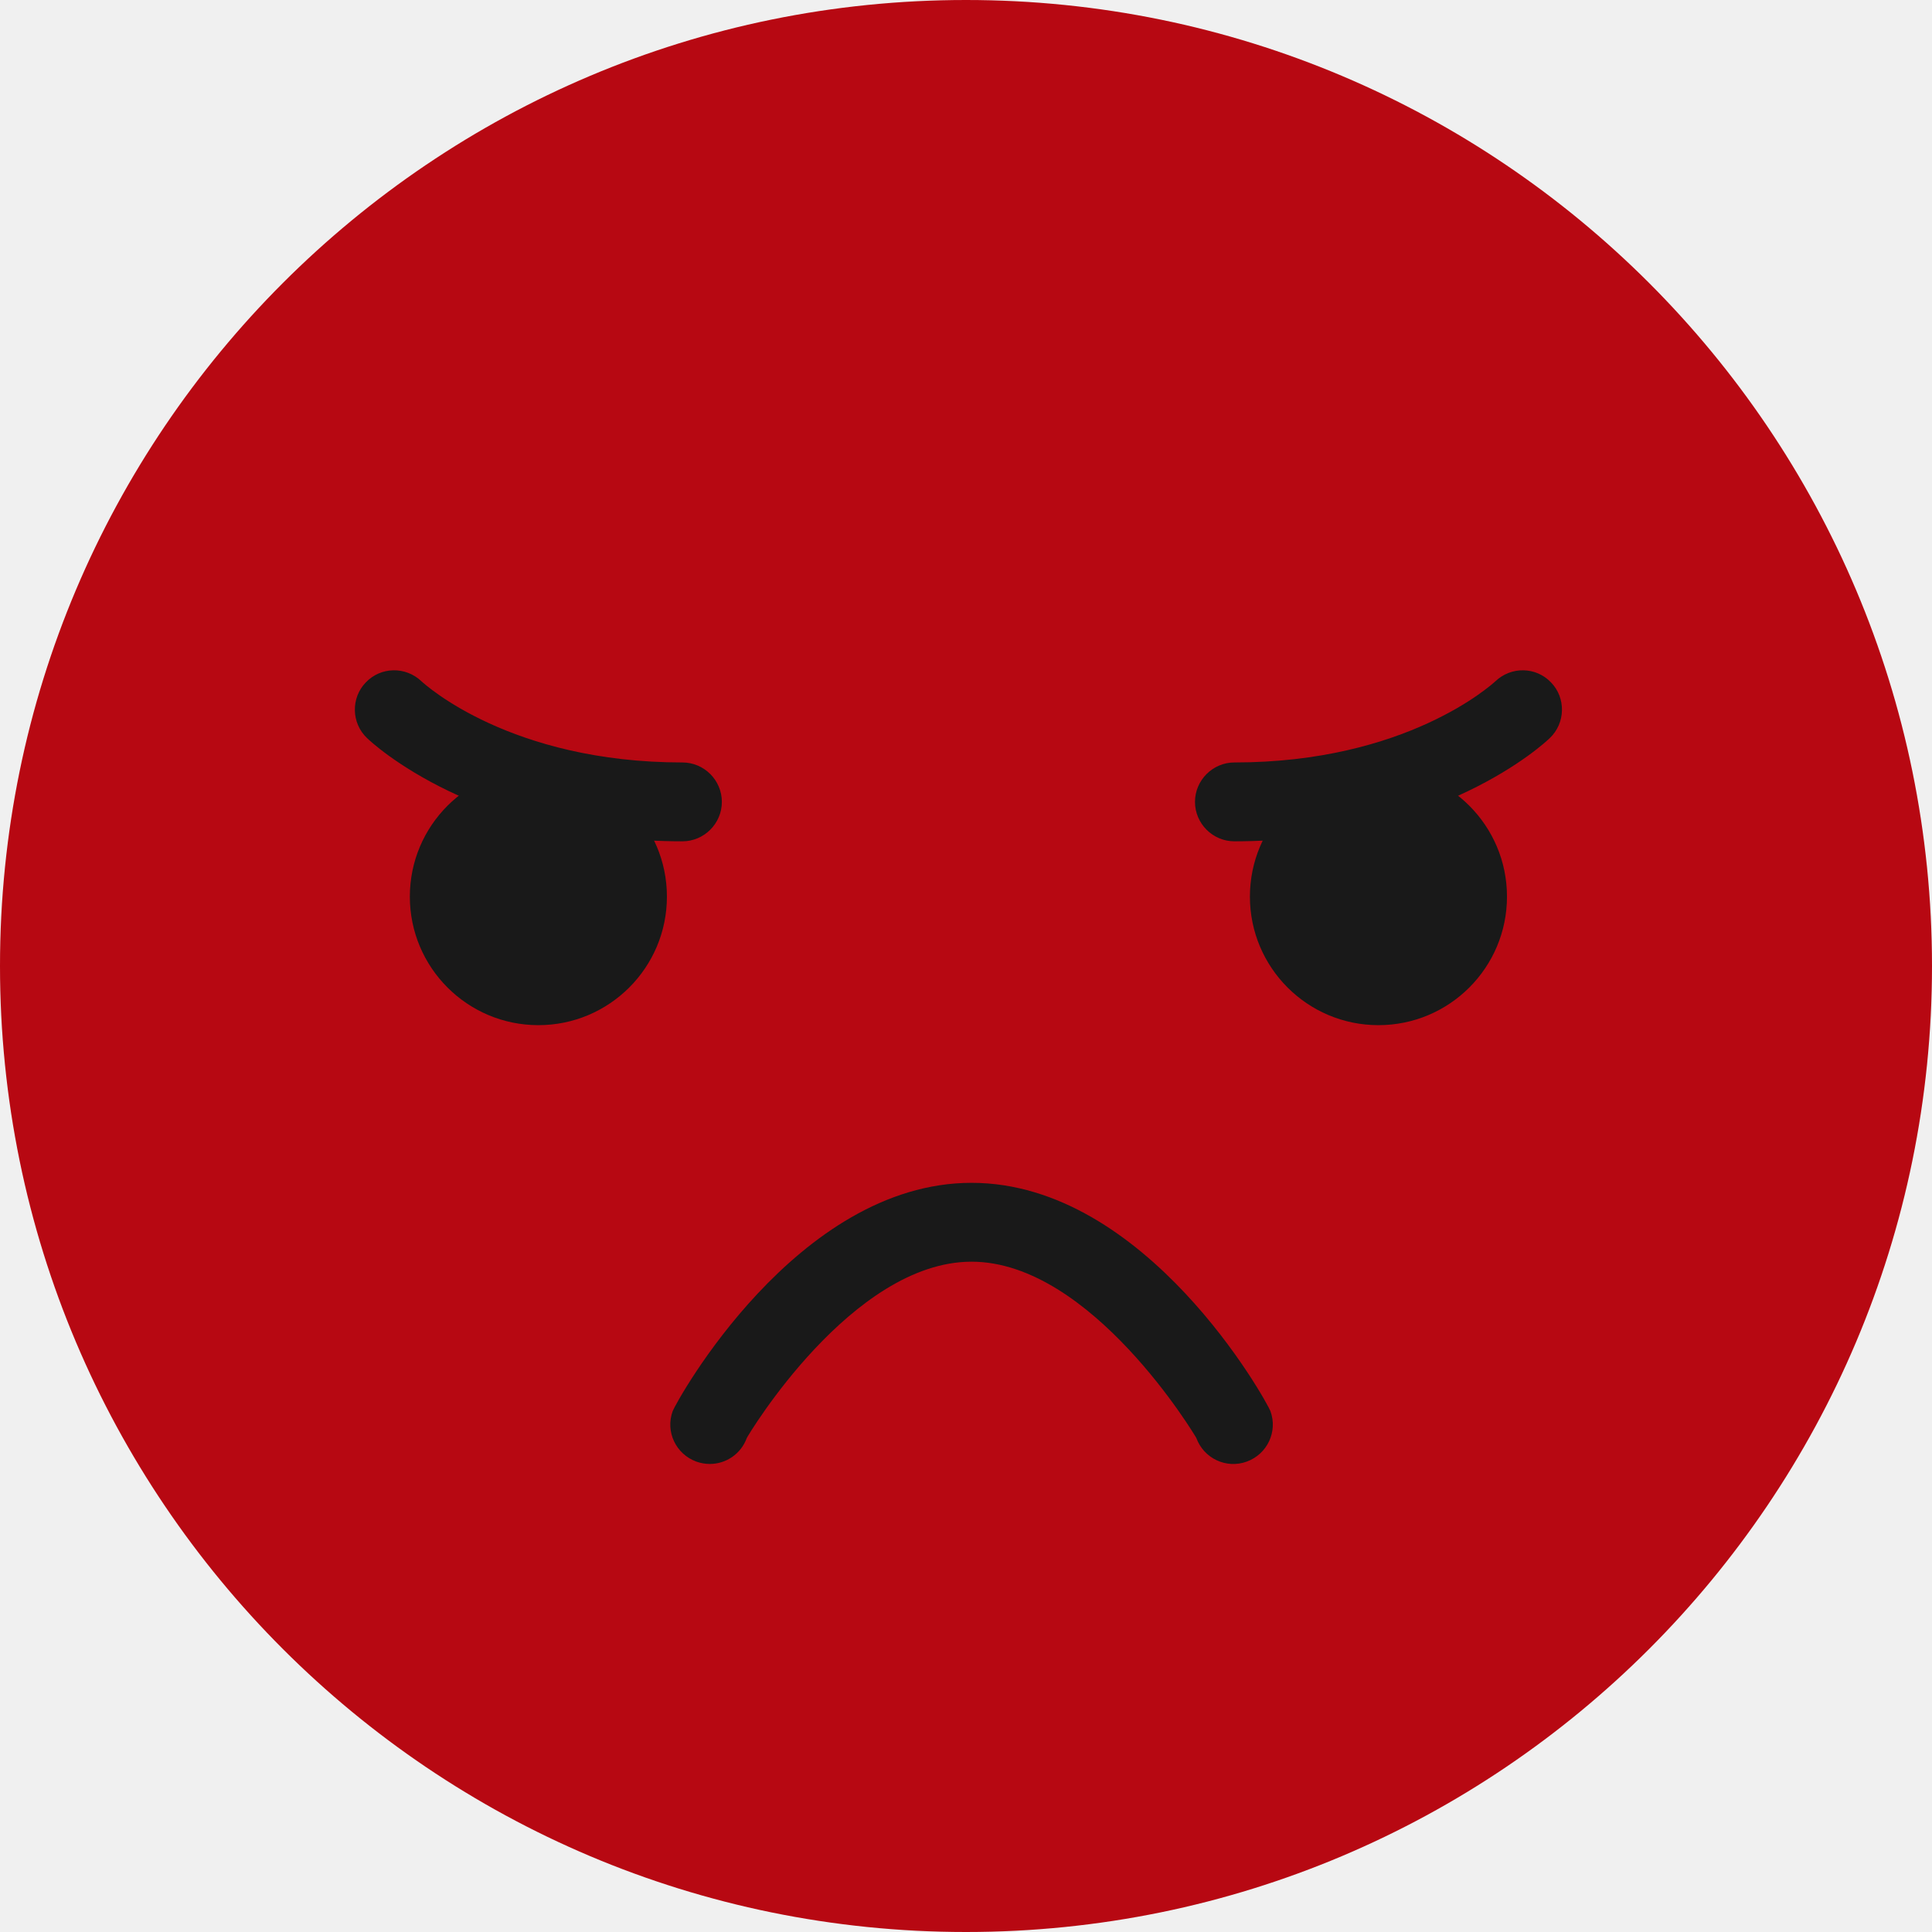
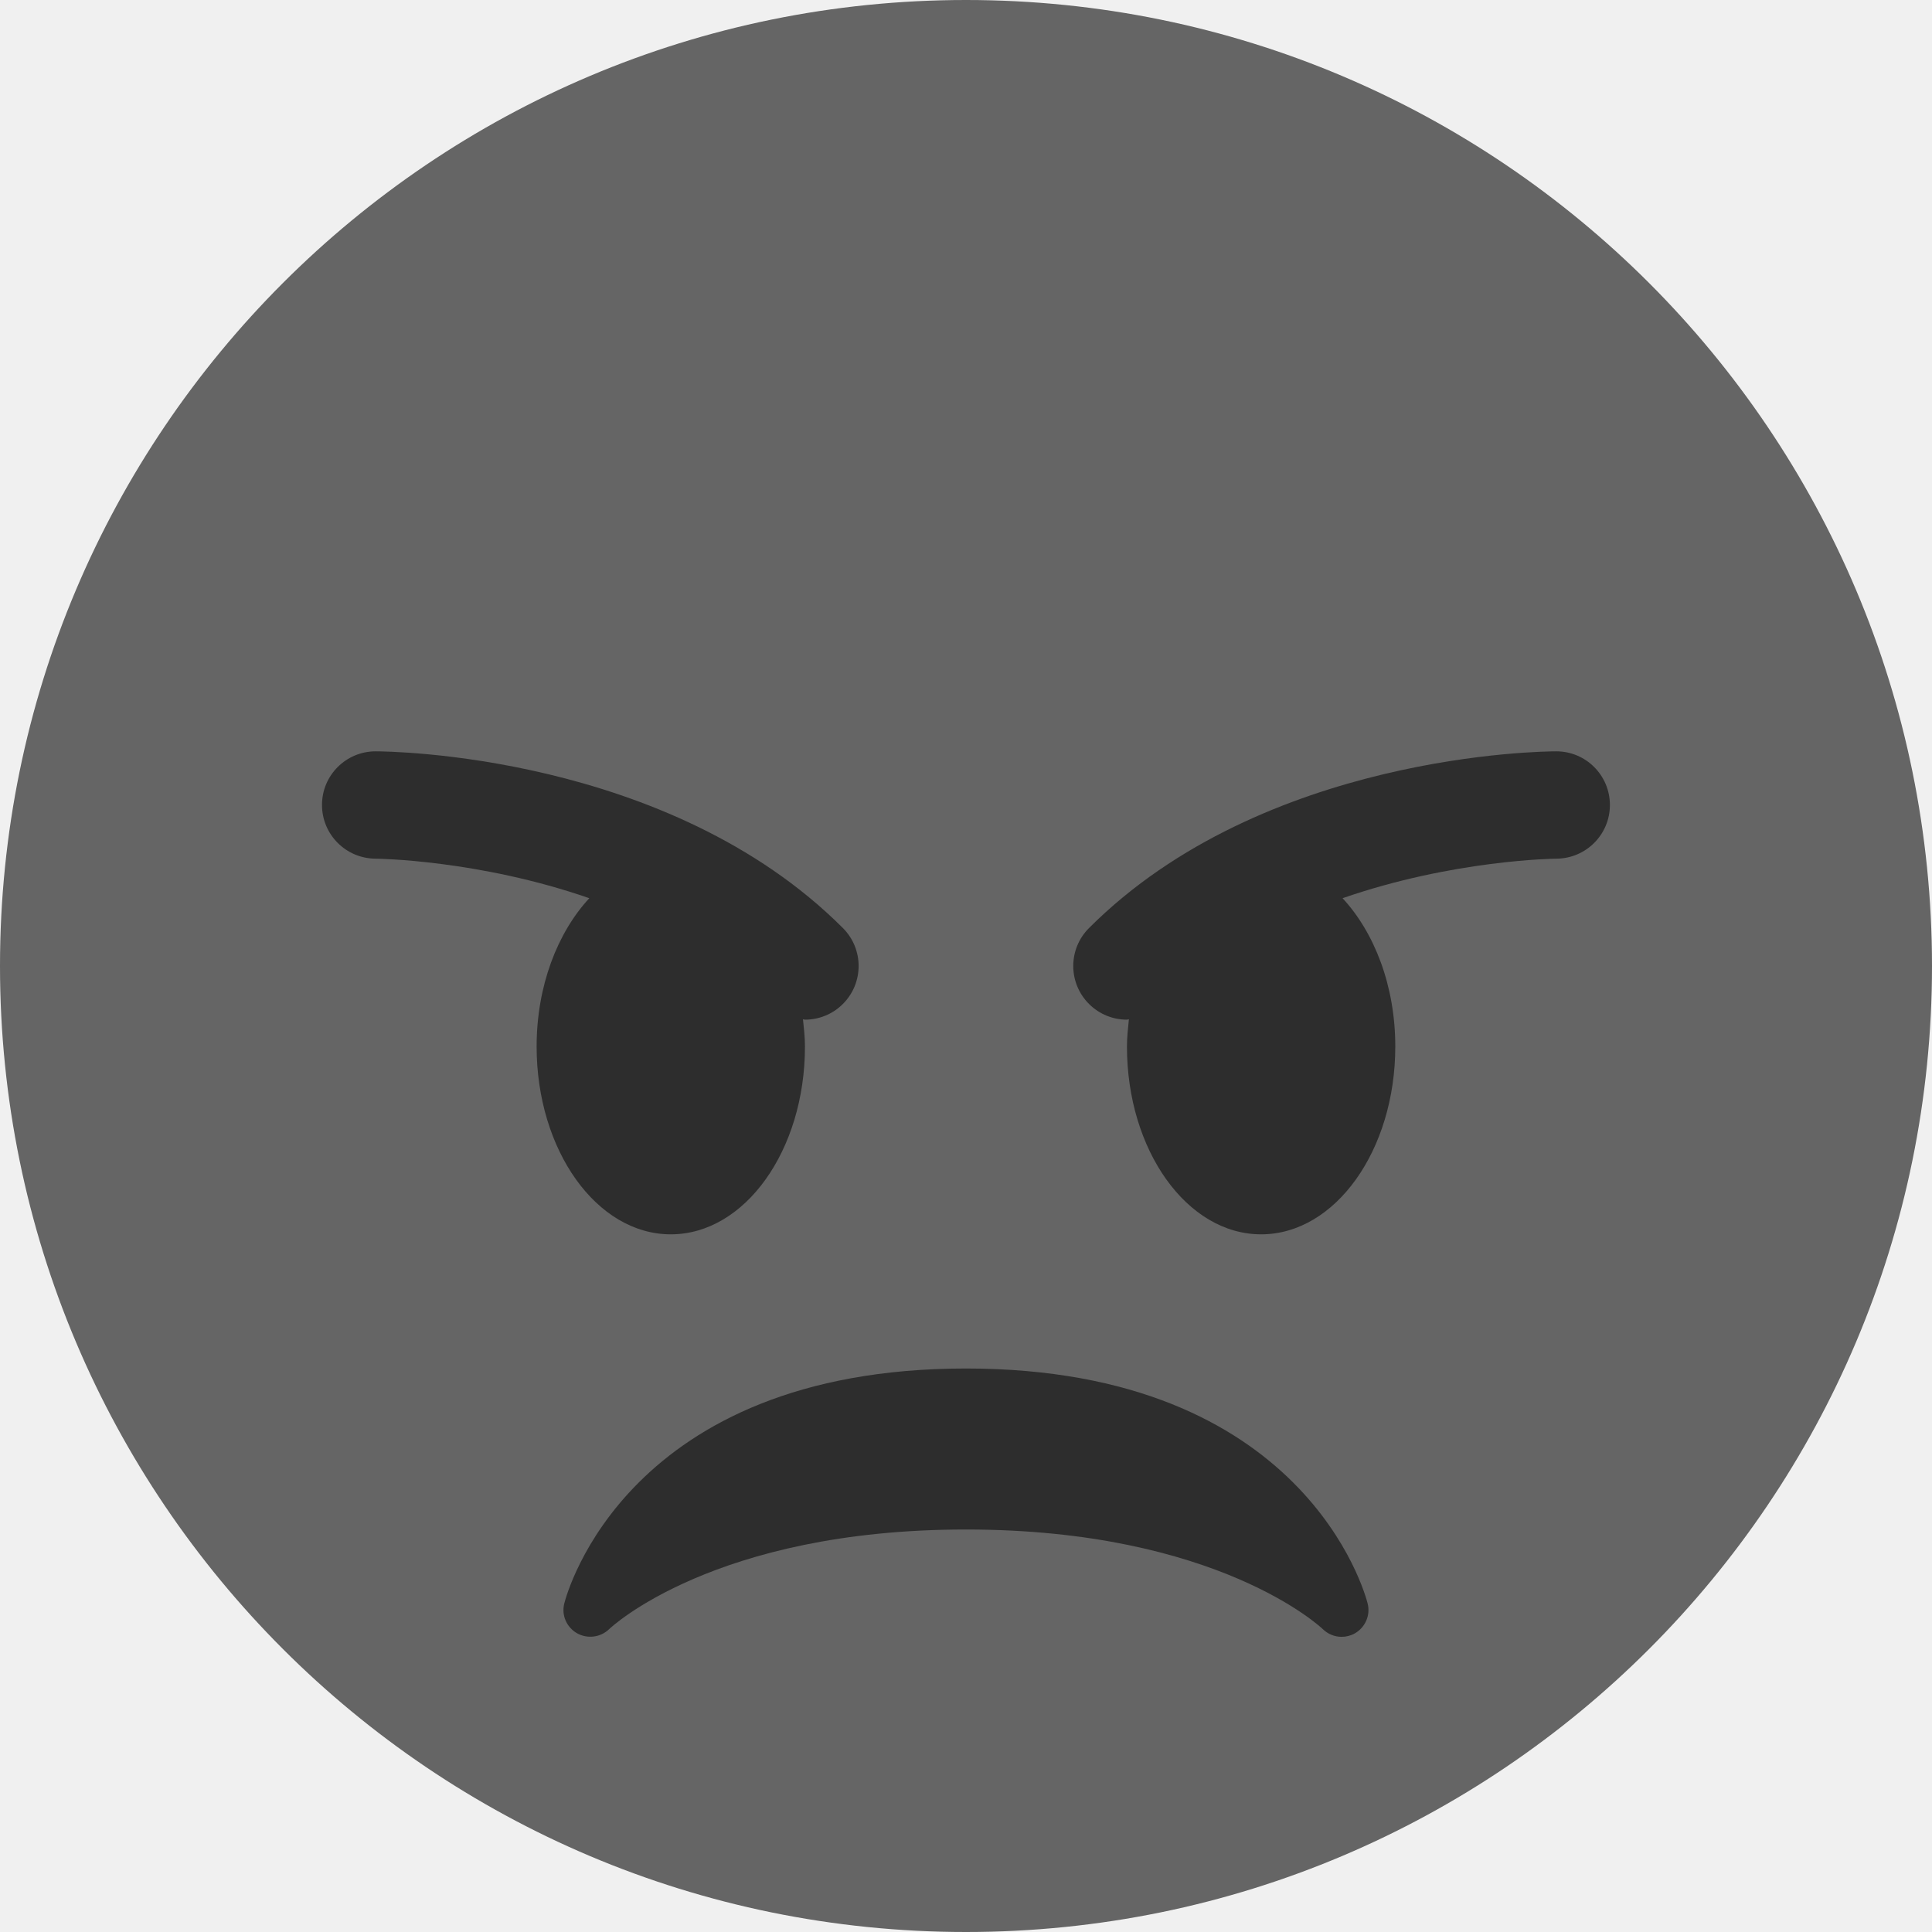
- <svg xmlns="http://www.w3.org/2000/svg" width="82" height="82" viewBox="0 0 82 82" fill="none">
-   <rect width="82" height="82" rx="41" fill="#B70812" />
-   <path d="M30.124 62.135C29.94 62.135 29.739 62.102 29.555 62.035C28.685 61.717 28.233 60.763 28.551 59.892C28.702 59.491 33.806 50.203 41.236 50.203C48.666 50.203 53.77 59.491 53.921 59.892C54.239 60.763 53.787 61.717 52.917 62.035C52.047 62.352 51.093 61.901 50.775 61.031C50.741 60.964 46.323 53.55 41.236 53.55C36.149 53.55 31.731 60.947 31.697 61.031C31.446 61.717 30.81 62.135 30.124 62.135Z" fill="#191919" />
-   <path d="M52.376 35.708C61.128 35.708 65.596 31.508 65.78 31.324C66.449 30.688 66.466 29.617 65.83 28.964C65.194 28.295 64.14 28.278 63.471 28.914C63.303 29.064 59.689 32.361 52.392 32.361C51.472 32.361 50.719 33.114 50.719 34.035C50.719 34.955 51.472 35.708 52.392 35.708H52.376Z" fill="#191919" />
-   <path d="M53.05 38.055C53.05 41.067 55.493 43.511 58.505 43.511C61.518 43.511 63.961 41.067 63.961 38.055C63.961 35.043 61.518 32.6 58.505 32.6C55.493 32.6 53.05 35.043 53.05 38.055Z" fill="#191919" />
-   <path d="M28.981 35.708C20.229 35.708 15.761 31.508 15.576 31.324C14.907 30.688 14.89 29.617 15.526 28.964C16.162 28.295 17.216 28.278 17.886 28.914C18.053 29.064 21.668 32.361 28.964 32.361C29.885 32.361 30.638 33.114 30.638 34.035C30.638 34.955 29.885 35.708 28.964 35.708H28.981Z" fill="#191919" />
-   <path d="M28.306 38.055C28.306 41.067 25.862 43.511 22.85 43.511C19.838 43.511 17.395 41.067 17.395 38.055C17.395 35.043 19.838 32.6 22.85 32.6C25.862 32.6 28.306 35.043 28.306 38.055Z" fill="#191919" />
+ <svg xmlns="http://www.w3.org/2000/svg" width="45" height="45" viewBox="0 0 45 45" fill="none">
+   <g style="mix-blend-mode:luminosity" clip-path="url(#clip0_4562_35503)">
+     <path d="M45 22.5C45 34.926 34.926 45 22.5 45C10.075 45 0 34.926 0 22.5C0 10.075 10.075 0 22.5 0C34.926 0 45 10.075 45 22.5Z" fill="#DA2F47" />
+     <path d="M31.855 37.349C31.799 37.125 30.395 31.875 22.499 31.875C14.601 31.875 13.199 37.125 13.143 37.349C13.074 37.62 13.196 37.901 13.439 38.041C13.682 38.178 13.988 38.14 14.189 37.945C14.213 37.921 16.631 35.625 22.499 35.625C28.366 35.625 30.786 37.921 30.809 37.944C30.929 38.062 31.089 38.125 31.249 38.125C31.354 38.125 31.46 38.099 31.556 38.045C31.801 37.905 31.924 37.621 31.855 37.349ZM19.633 21.616C15.564 17.547 9.025 17.5 8.749 17.5C8.059 17.5 7.5 18.059 7.5 18.747C7.499 19.438 8.057 19.997 8.748 20C8.784 20 11.154 20.027 13.726 20.921C12.985 21.721 12.499 22.964 12.499 24.375C12.499 26.793 13.898 28.75 15.624 28.75C17.35 28.75 18.749 26.793 18.749 24.375C18.749 24.157 18.725 23.95 18.703 23.741C18.719 23.741 18.734 23.75 18.749 23.75C19.069 23.75 19.389 23.628 19.633 23.384C20.121 22.895 20.121 22.105 19.633 21.616ZM36.249 17.5C35.972 17.5 29.435 17.547 25.365 21.616C24.876 22.105 24.876 22.895 25.365 23.384C25.609 23.628 25.929 23.75 26.249 23.75C26.265 23.75 26.279 23.741 26.294 23.741C26.274 23.95 26.249 24.157 26.249 24.375C26.249 26.793 27.648 28.75 29.374 28.75C31.1 28.75 32.499 26.793 32.499 24.375C32.499 22.964 32.013 21.721 31.271 20.921C33.844 20.027 36.214 20 36.251 20C36.94 19.997 37.499 19.438 37.498 18.747C37.496 18.059 36.939 17.5 36.249 17.5Z" fill="#292F33" />
+   </g>
+   <defs>
+     <clipPath id="clip0_4562_35503">
+       <rect width="45" height="45" fill="white" />
+     </clipPath>
+   </defs>
</svg>
